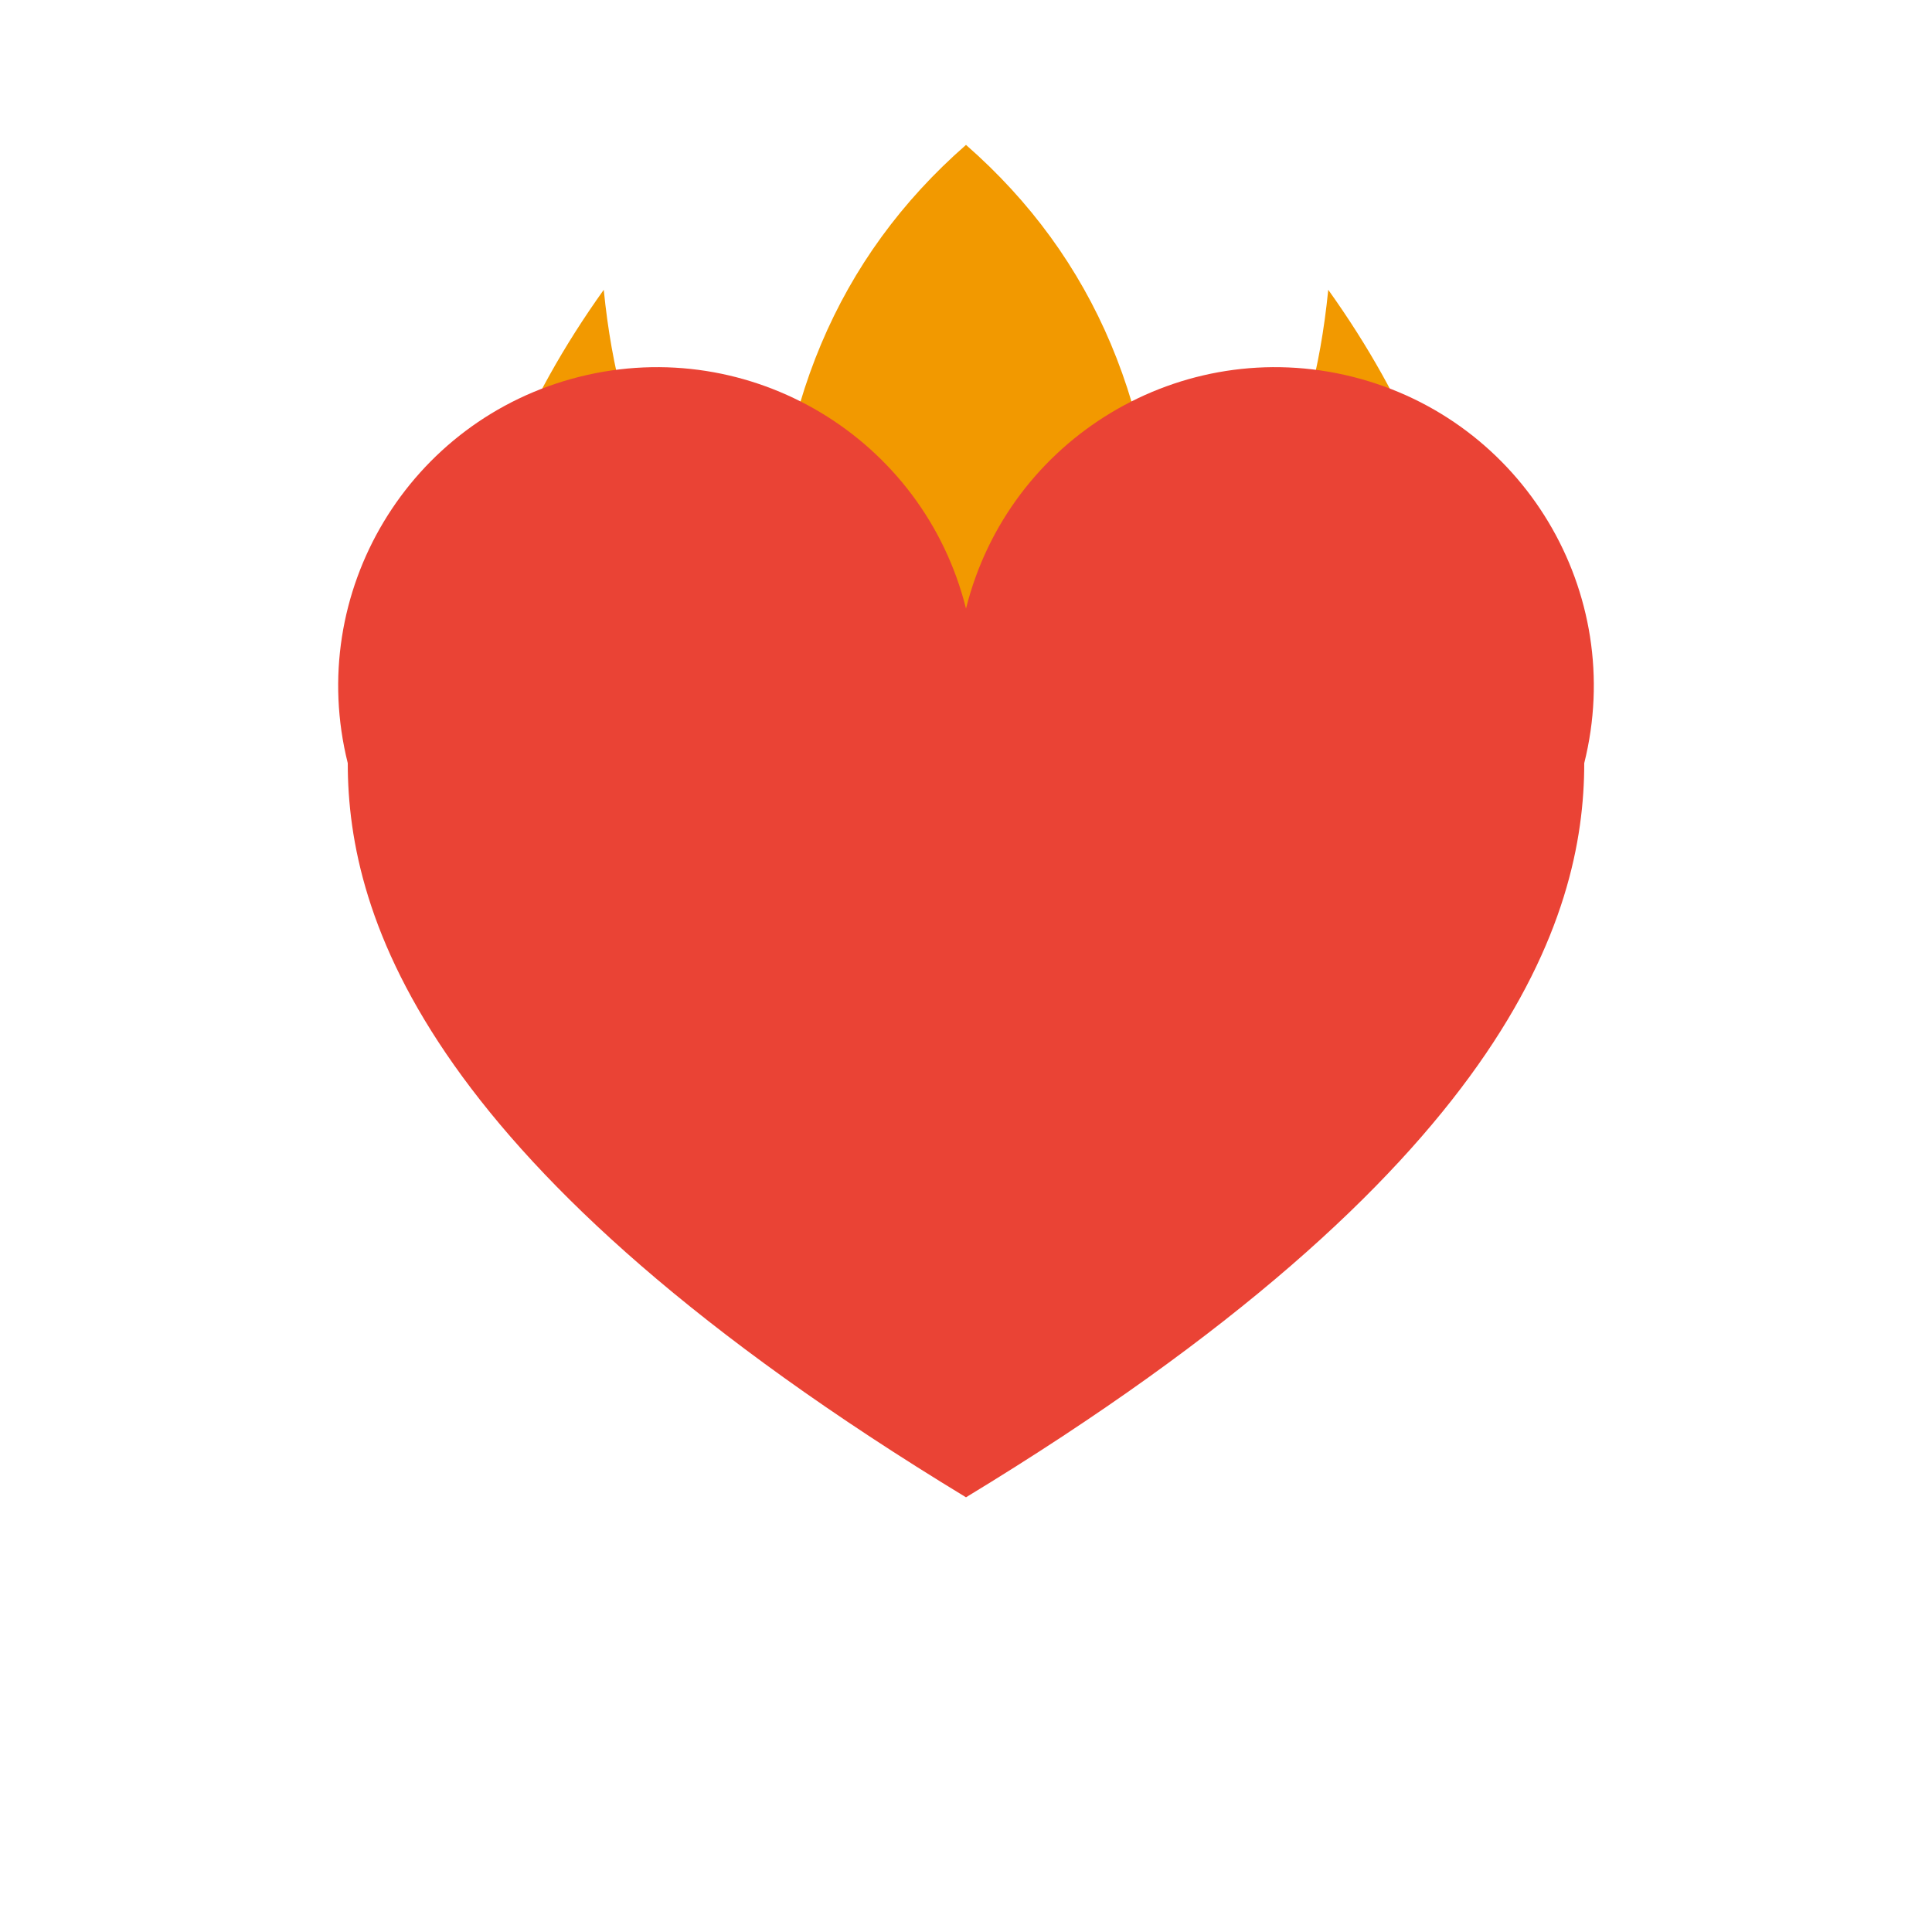
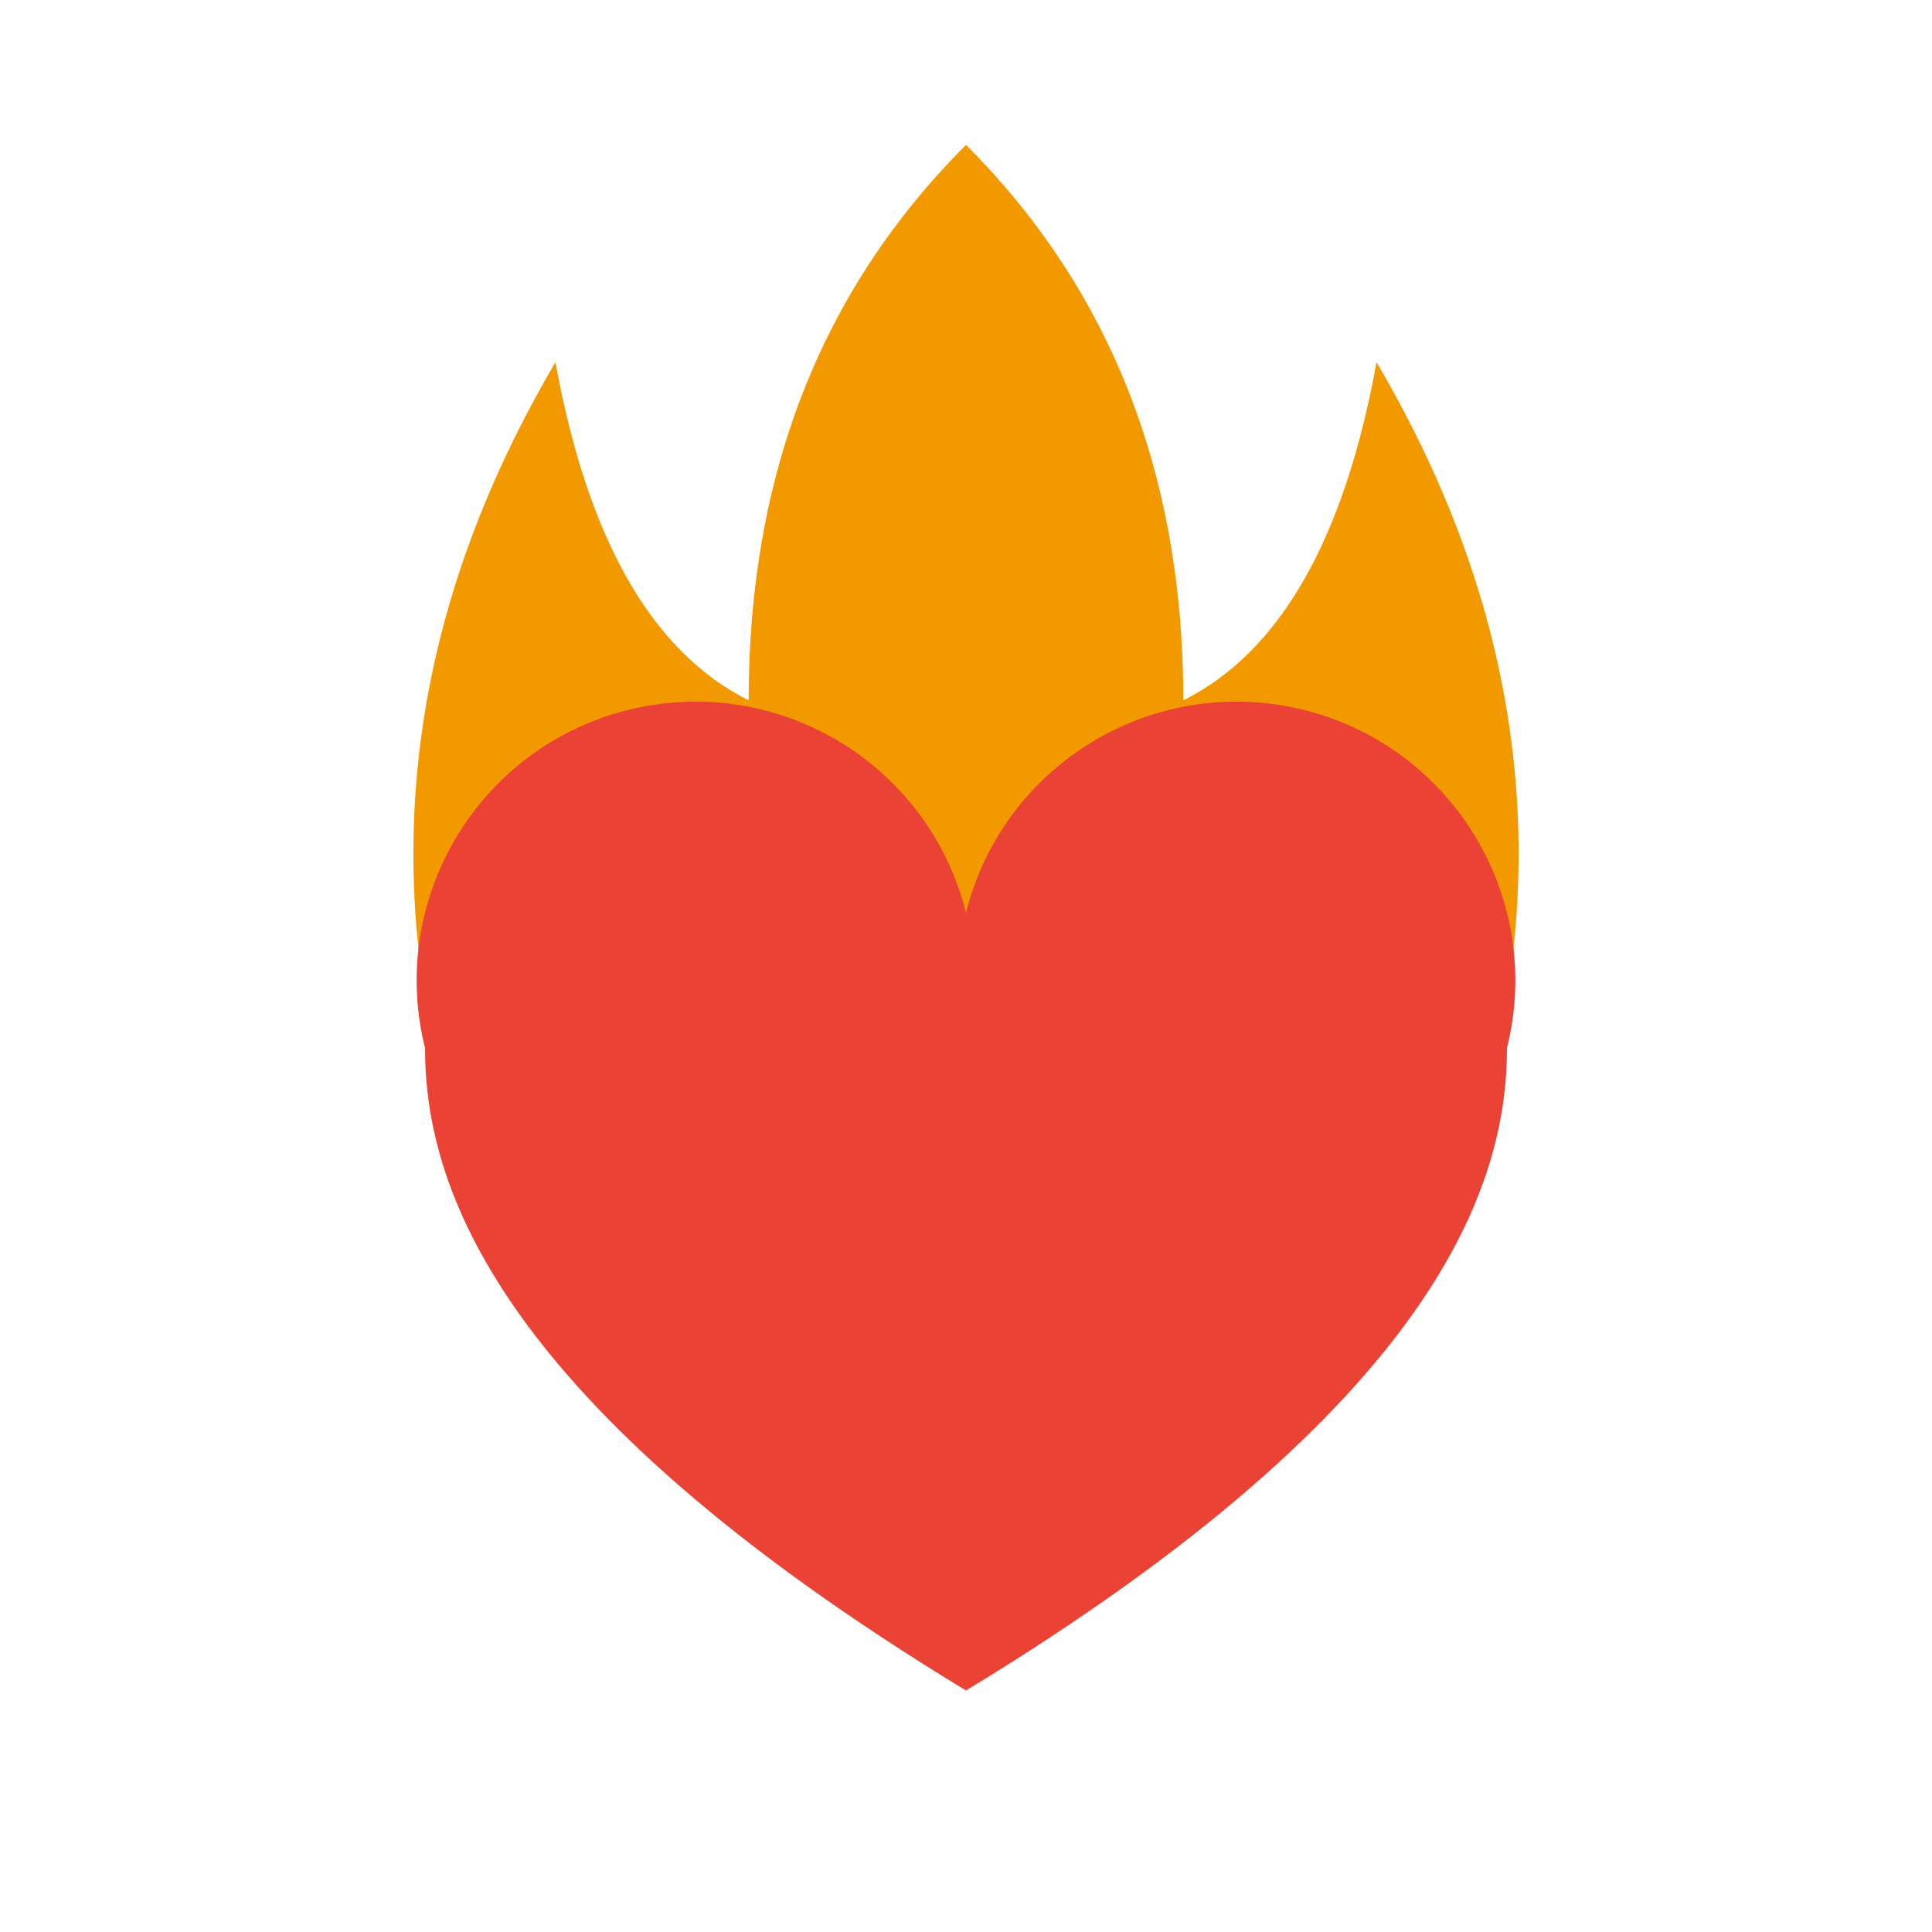
<svg xmlns="http://www.w3.org/2000/svg" viewBox="0 0 160 160">
-   <path d="M44 82q-14-30 6-58q2 20 14 26q0-24 16-38q16 14 16 38q12-6 14-26q20 28 6 58z" fill="#F29900" />
-   <path d="M60 82q-6-18 6-32q4 12 14 14q10-2 14-14q12 14 6 32z" fill="#FBBC05" />
-   <path d="M80 124c-44.8-27.2-51.2-48-51.2-60.8a25.6 25.6 0 0 1 51.2-12.8a25.6 25.6 0 0 1 51.2 12.8c0 12.8-6.4 33.6-51.2 60.8z" fill="#EA4335" />
+   <path d="M40 100q-14-36 6-70q4 22 16 28q0-28 18-46q18 18 18 46q12-6 16-28q20 34 6 70z" fill="#F29900" />
+   <path d="M56 100q-6-22 6-38q4 14 18 16q14-2 18-16q12 16 6 38z" fill="#FBBC05" />
+   <path d="M80 140c-39.2-23.8-44.8-42-44.8-53.2a22.4 22.4 0 0 1 44.8-11.2a22.4 22.4 0 0 1 44.8 11.2c0 11.2-5.6 29.4-44.8 53.2z" fill="#EA4335" />
</svg>
